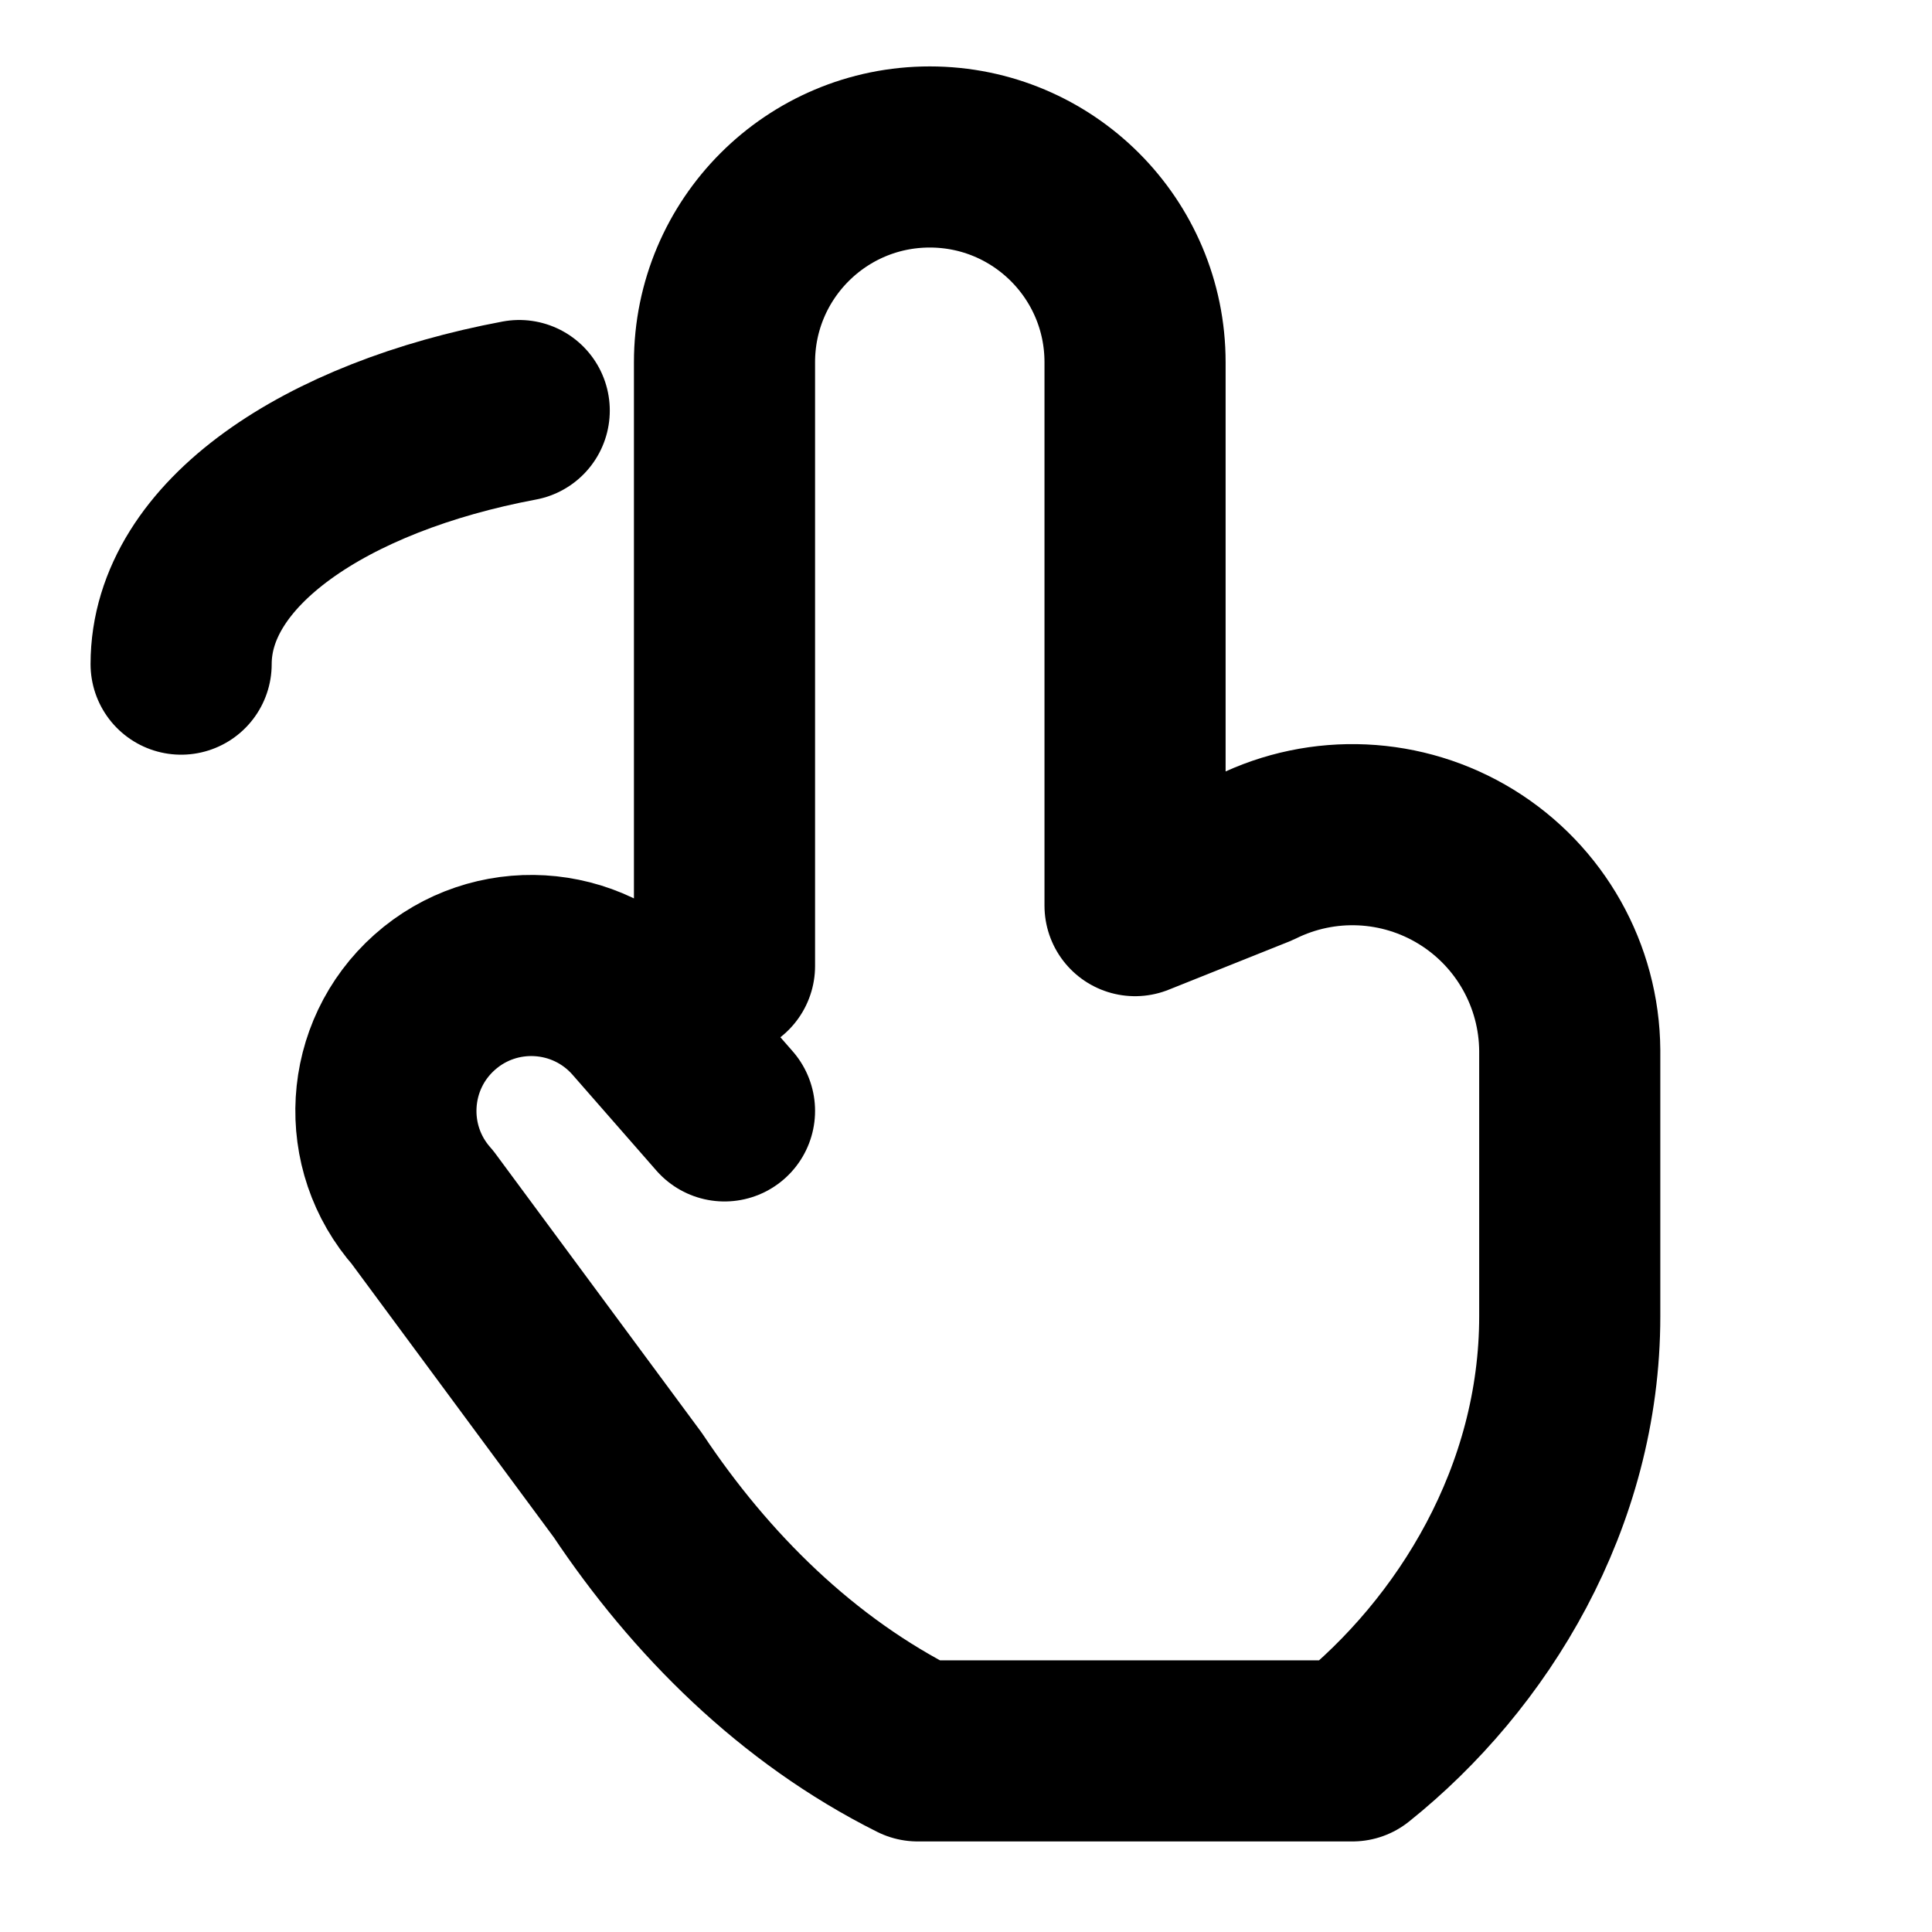
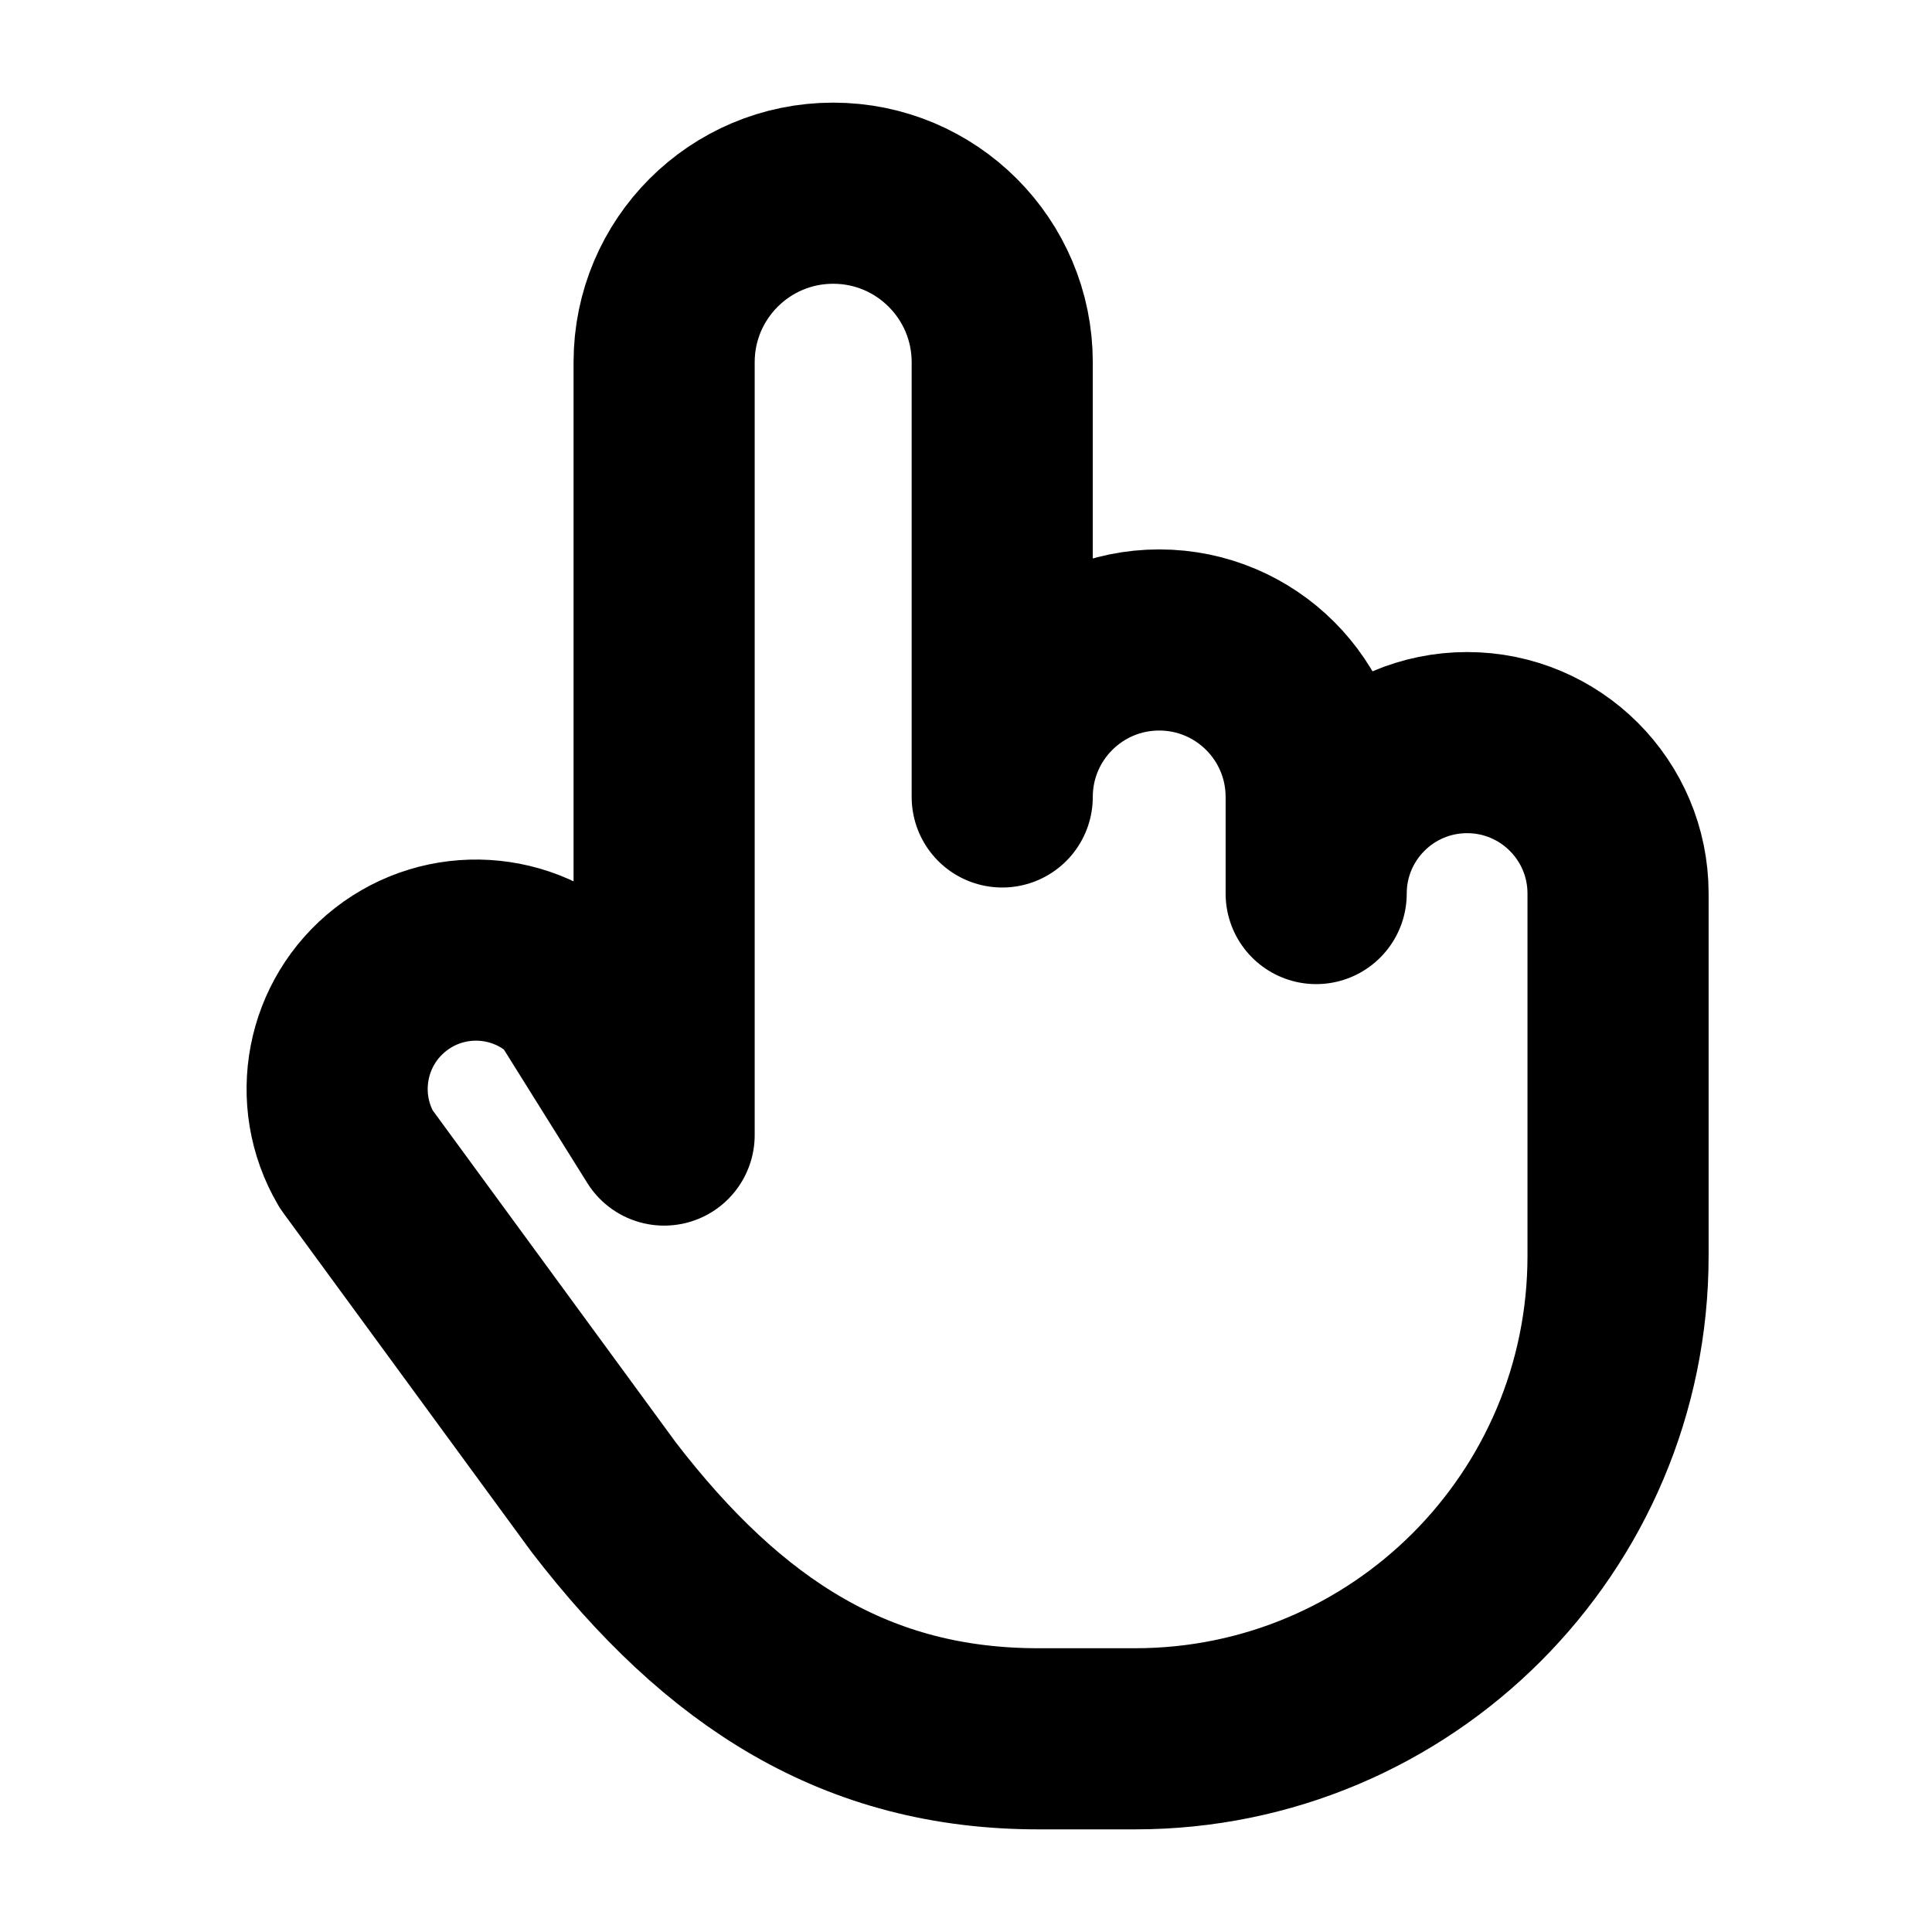
<svg xmlns="http://www.w3.org/2000/svg" width="16" height="16" viewBox="0 0 16 16">
-   <path class="foreground-stroke transparent-fill" fill="none" stroke="currentColor" stroke-width="1.5" stroke-linecap="round" stroke-linejoin="round" d="M6 8V3a1.7 1.7 0 0 1 3.4 0v4.5l1-.4A1.8 1.8 0 0 1 13 8.7v2.2c0 1.5-.8 2.8-1.8 3.6H7.6c-1-.5-1.8-1.3-2.4-2.2L3.5 10a1.2 1.2 0 0 1 1.8-1.6L6 9.2M1.5 5.5c0-1 1.2-1.8 2.8-2.1" />
+   <path class="foreground-stroke transparent-fill" fill="none" stroke="currentColor" stroke-width="1.5" stroke-linecap="round" stroke-linejoin="round" d="M5.5 9.4V3a1.4 1.4 0 0 1 2.8 0v3.6a1.3 1.3 0 0 1 2.6 0v.8a1.25 1.25 0 0 1 2.5 0v3a4 4 0 0 1-4 4h-.8c-1.5 0-2.6-.7-3.6-2L2.95 9.6a1.15 1.15 0 0 1 1.8-1.4L5.5 9.4Z" />
</svg>
